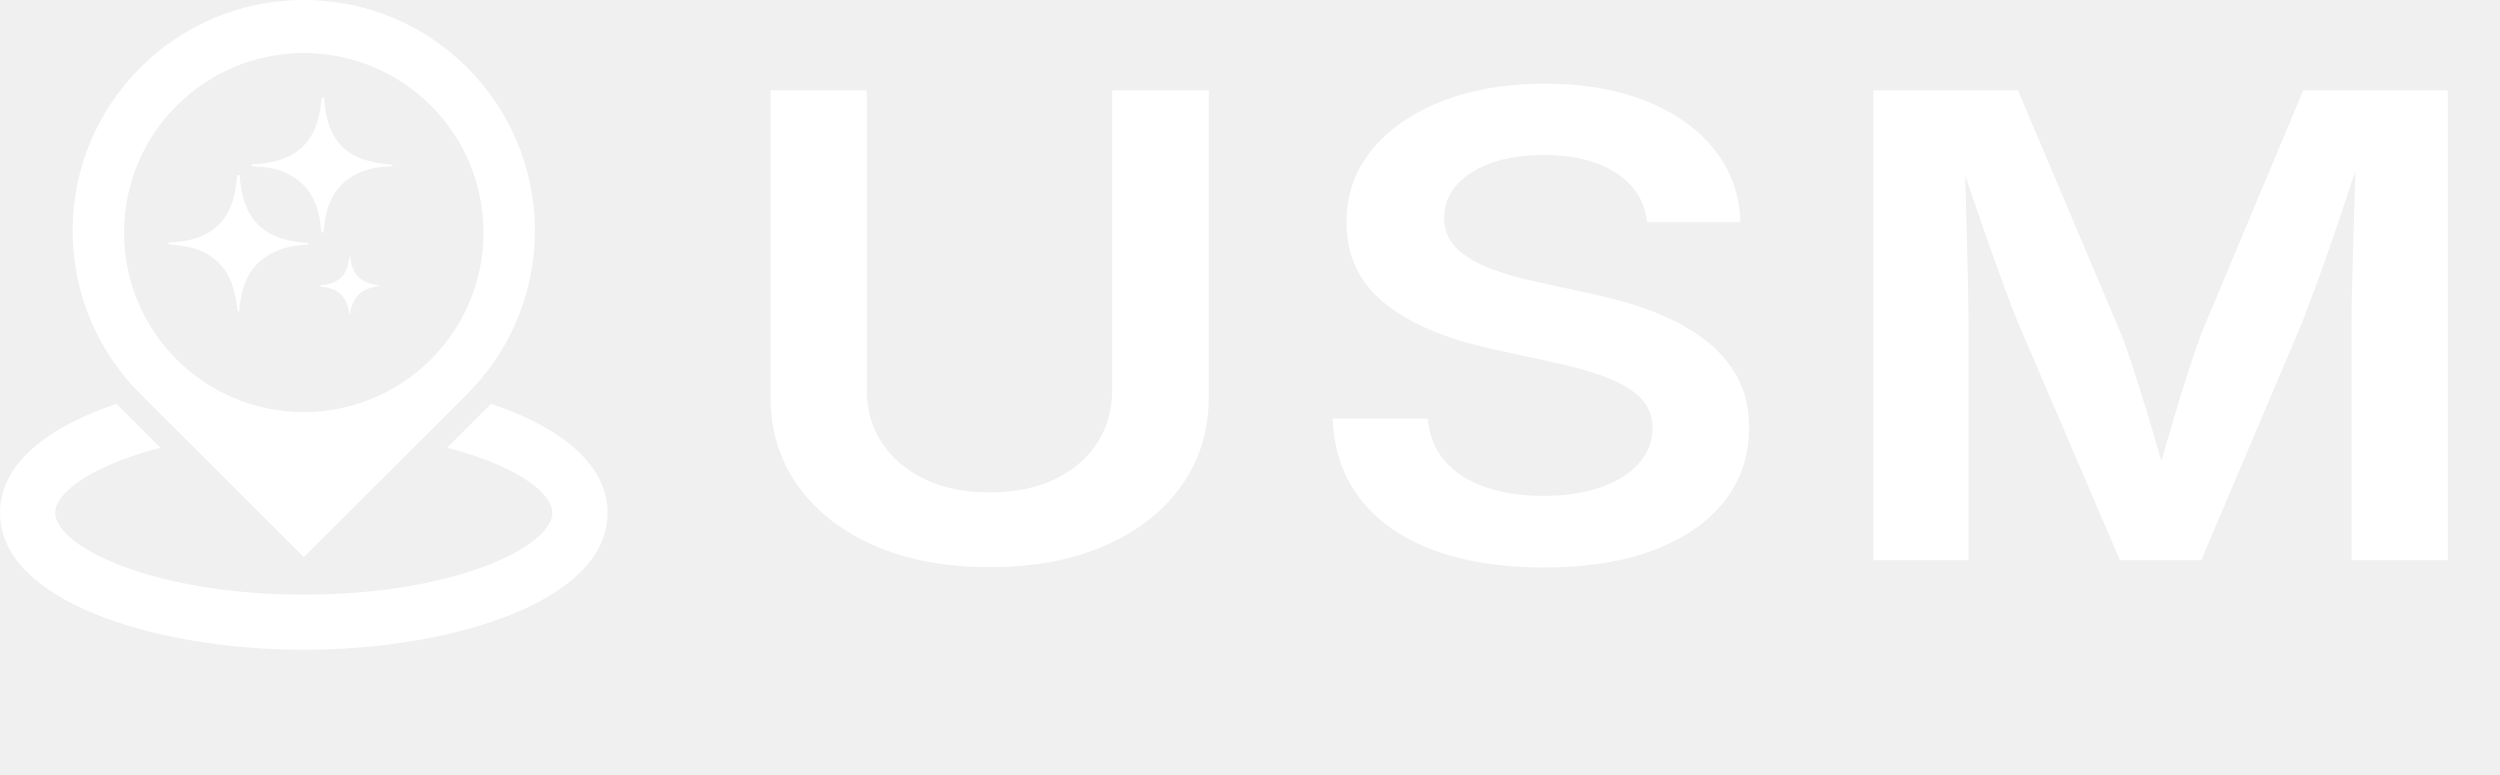
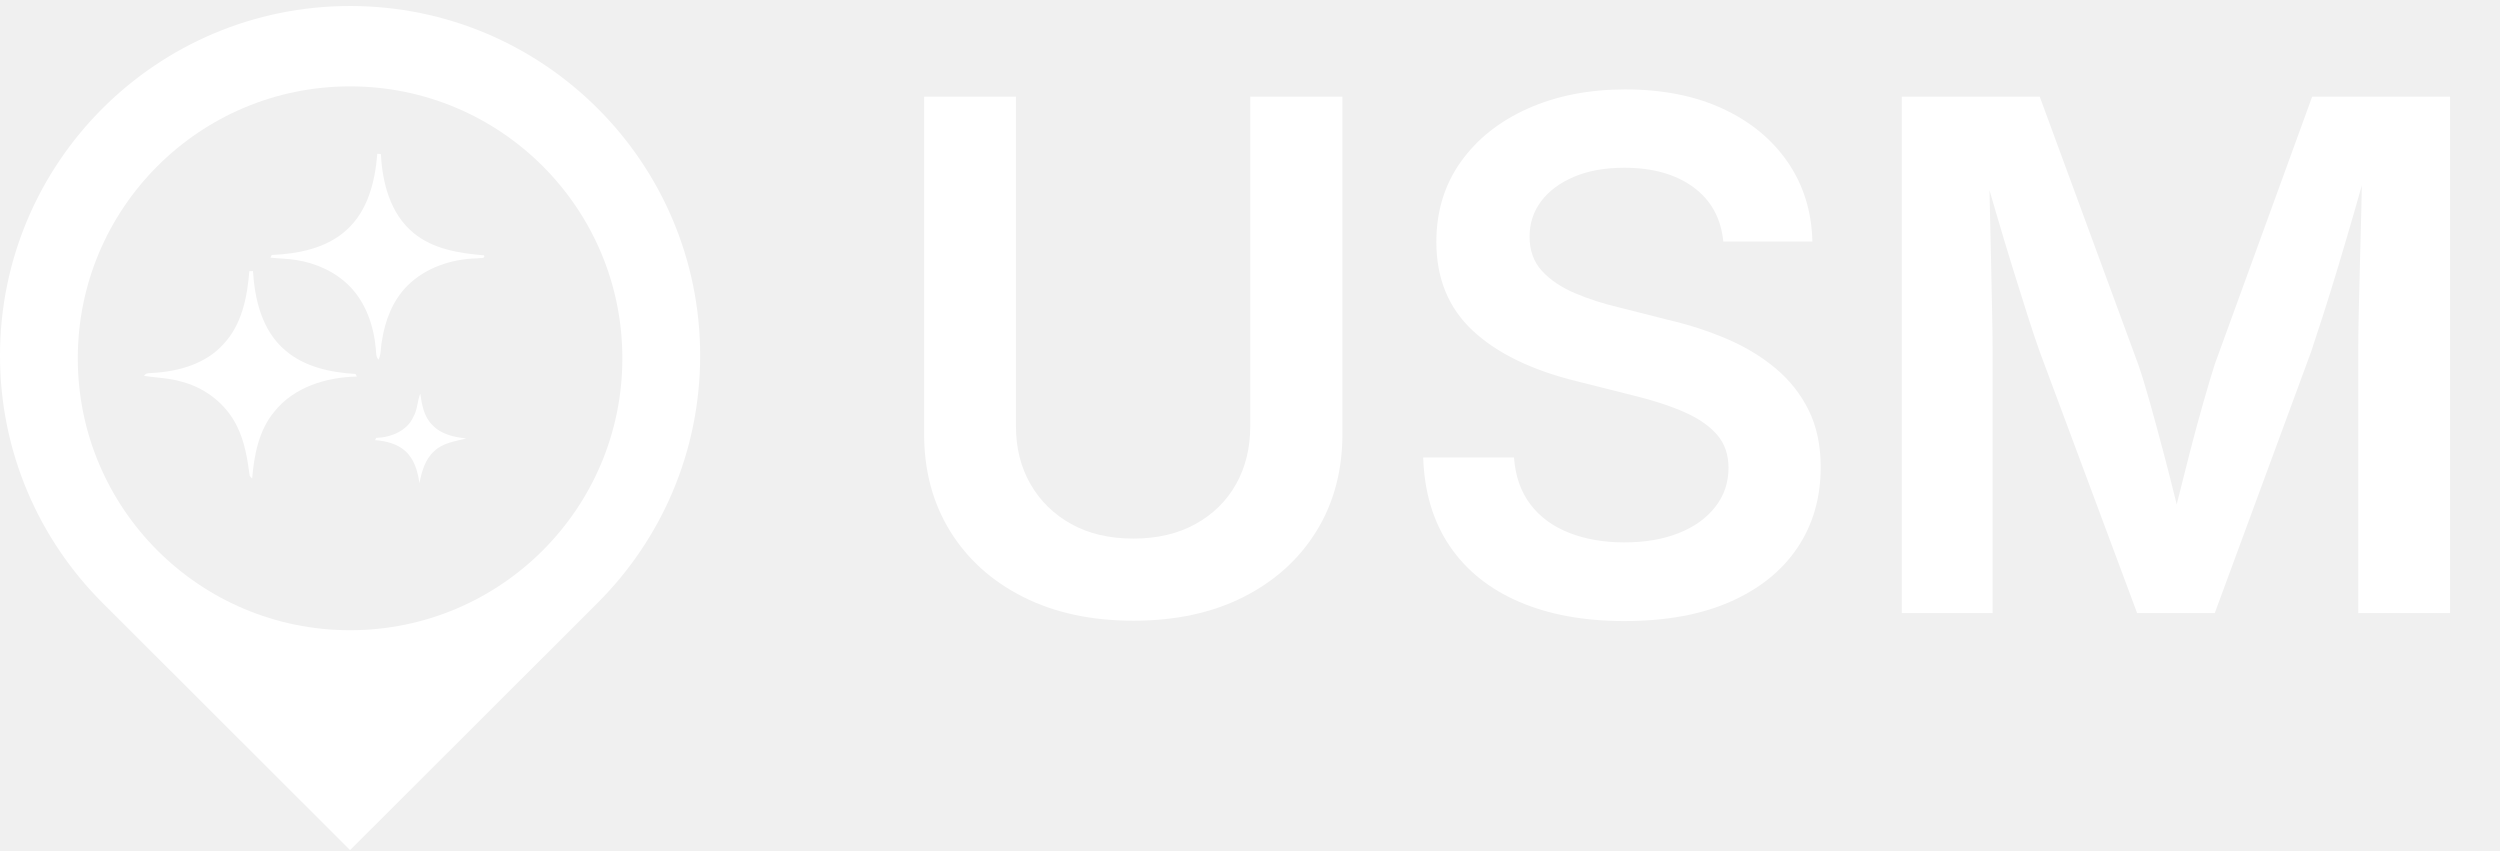
- <svg xmlns="http://www.w3.org/2000/svg" id="b" viewBox="0 0 950.541 294.31">
+ <svg xmlns="http://www.w3.org/2000/svg" id="b" viewBox="0 0 627.47 213.362">
  <defs>
    <style>.d{fill:#fff;}</style>
  </defs>
  <g id="c">
-     <path class="d" d="M376.351,215.646c-16.748,0-31.378-2.737-43.892-8.214-12.515-5.475-22.222-13.07-29.123-22.784-6.901-9.713-10.352-20.925-10.352-33.636V34.336h36.576v114.038c0,7.515,1.933,14.191,5.797,20.026,3.864,5.836,9.269,10.433,16.218,13.79,6.946,3.357,15.204,5.036,24.775,5.036,9.477,0,17.712-1.679,24.707-5.036,6.992-3.357,12.375-7.954,16.148-13.79,3.772-5.834,5.659-12.511,5.659-20.026V34.336h36.714v116.676c0,12.711-3.451,23.923-10.352,33.636-6.901,9.713-16.586,17.309-29.054,22.784-12.47,5.477-27.077,8.214-43.823,8.214Z" />
-     <path class="d" d="M586.912,215.766c-16.104,0-30.089-2.218-41.959-6.655-11.87-4.437-21.096-10.871-27.674-19.306-6.58-8.434-10.1-18.647-10.559-30.638h36.162c.552,6.475,2.737,11.892,6.556,16.248,3.817,4.358,8.971,7.635,15.458,9.833,6.487,2.2,13.779,3.298,21.877,3.298,8.188,0,15.39-1.059,21.601-3.178,6.211-2.117,11.087-5.136,14.63-9.054,3.541-3.916,5.313-8.433,5.313-13.55,0-4.557-1.496-8.353-4.485-11.392-2.991-3.037-7.27-5.636-12.836-7.794-5.568-2.159-12.263-4.077-20.083-5.756l-23.05-5.037c-17.943-3.837-31.745-9.672-41.407-17.507-9.662-7.833-14.493-18.066-14.493-30.698,0-10.553,3.244-19.786,9.73-27.7,6.487-7.915,15.412-14.069,26.777-18.467,11.363-4.396,24.269-6.595,38.716-6.595,14.813,0,27.743,2.218,38.785,6.655,11.042,4.437,19.689,10.612,25.948,18.526,6.256,7.915,9.523,17.069,9.8,27.46h-35.473c-.921-8.074-4.899-14.349-11.938-18.827-7.04-4.476-16.218-6.715-27.536-6.715-7.639,0-14.286,1.04-19.945,3.118-5.659,2.08-10.03,4.897-13.112,8.454-3.084,3.558-4.624,7.656-4.624,12.292,0,4.796,1.656,8.753,4.969,11.872,3.312,3.118,7.682,5.677,13.112,7.674,5.428,1.999,11.271,3.639,17.529,4.917l19.6,4.317c8.281,1.679,16.08,3.878,23.395,6.595,7.315,2.719,13.779,6.116,19.393,10.193,5.611,4.077,10.007,8.915,13.182,14.509,3.175,5.597,4.762,12.153,4.762,19.666,0,10.633-3.105,19.947-9.316,27.94-6.211,7.995-15.138,14.21-26.776,18.647-11.642,4.437-25.651,6.655-42.029,6.655Z" />
-     <path class="d" d="M712.313,213.008V34.336h54.934l39.199,92.574c1.38,3.438,2.92,7.794,4.623,13.07,1.702,5.276,3.473,10.933,5.314,16.968,1.84,6.037,3.564,11.913,5.176,17.627,1.609,5.717,2.968,10.693,4.071,14.93h-7.729c1.104-4.156,2.46-9.072,4.071-14.75,1.609-5.675,3.312-11.531,5.107-17.567,1.794-6.035,3.564-11.71,5.313-17.028,1.747-5.316,3.265-9.732,4.555-13.25l38.785-92.574h54.933v178.672h-36.576v-90.415c0-3.837.069-8.454.207-13.85.139-5.396.298-11.152.483-17.268.184-6.116.366-12.292.552-18.527.184-6.235.276-12.151.276-17.747h3.036c-1.932,6.157-3.98,12.491-6.142,19.006-2.163,6.516-4.303,12.831-6.418,18.946-2.118,6.116-4.119,11.712-6.004,16.788-1.888,5.078-3.475,9.293-4.762,12.651l-38.371,90.415h-30.917l-38.785-90.415c-1.38-3.358-2.991-7.534-4.831-12.531-1.841-4.995-3.843-10.532-6.004-16.608-2.163-6.075-4.348-12.391-6.556-18.946-2.209-6.554-4.372-12.99-6.487-19.306h3.589c.091,5.276.229,11.013.414,17.208.184,6.196.345,12.372.482,18.527.139,6.157.276,11.991.415,17.507.138,5.516.207,10.234.207,14.15v90.415h-36.163Z" />
-     <path class="d" d="M115.5,0C66.972,0,27.634,39.286,27.634,87.75c0,24.243,9.835,46.177,25.732,62.054l62.134,62.051,62.135-62.051c15.897-15.877,25.731-37.811,25.731-62.054C203.366,39.286,164.03,0,115.5,0ZM115.498,156.67c-37.744,0-68.341-30.556-68.341-68.249S77.754,20.172,115.498,20.172s68.34,30.557,68.34,68.249-30.599,68.249-68.34,68.249Z" />
-     <path class="d" d="M186.713,153.547l-16.717,16.696c25.317,6.495,40.006,16.767,40.006,24.764,0,12.667-36.814,31.076-94.501,31.076s-94.502-18.41-94.502-31.076c0-7.997,14.688-18.269,40.004-24.766l-16.714-16.694C18.371,162.262,0,176.229,0,195.006c0,33.805,59.506,52.047,115.501,52.047s115.499-18.241,115.499-52.047c0-18.777-18.371-32.744-44.287-41.46Z" />
-     <path class="d" d="M122.331,37.088c.226.018.677.054.902.072.359,7.18,2.325,14.968,8.199,19.81,4.898,4.059,11.477,5.092,17.687,5.611.433.93-1.109.604-1.639.756-6.477.121-13.093,2.329-17.655,6.93-3.683,3.715-5.575,8.776-6.335,13.806-.331,1.551-.143,3.21-.833,4.681-.732-.729-.594-1.753-.691-2.669-.516-5.727-2.454-11.566-6.615-15.791-3.549-3.572-8.406-5.79-13.433-6.545-2.122-.367-4.286-.326-6.422-.604.087-.165.258-.492.341-.657,6.625-.282,13.659-1.659,18.672-6.179,5.487-4.864,7.269-12.295,7.822-19.22Z" />
-     <path class="d" d="M90.212,66.551c.23-.004.686-.018.911-.022.451,7.171,2.283,15,8.121,19.904,4.811,4.162,11.366,5.553,17.627,5.924.083.161.244.483.327.644-7.693.156-15.864,2.683-20.702,8.803-3.945,4.726-5.073,10.918-5.575,16.81-.152-.161-.456-.492-.608-.657-.58-4.292-1.266-8.673-3.25-12.599-2.652-5.383-7.812-9.483-13.733-11.038-3.094-.93-6.348-1.01-9.529-1.475.41-.854,1.39-.662,2.168-.747,6.477-.367,13.3-2.28,17.701-7.18,4.7-4.967,6.017-11.87,6.542-18.366Z" />
-     <path class="d" d="M131.377,103.122c1.068-1.802.971-3.943,1.745-5.83.391,2.776.898,5.736,2.988,7.837,2.177,2.338,5.46,3.121,8.572,3.393-2.781.747-5.916,1.1-8.052,3.197-2.334,2.07-3.135,5.137-3.724,8.034-.419-2.902-1.243-5.982-3.536-8.043-2.039-1.851-4.889-2.544-7.601-2.745.074-.143.216-.429.285-.572,3.724-.103,7.775-1.77,9.322-5.271Z" />
+     <path class="d" d="M87.866,1.507C39.338,1.507,0,40.793,0,89.257c0,24.243,9.835,46.177,25.732,62.054l62.134,62.051,62.135-62.051c15.897-15.877,25.731-37.811,25.731-62.054C175.732,40.793,136.396,1.507,87.866,1.507ZM87.864,158.177c-37.744,0-68.341-30.556-68.341-68.249S50.12,21.679,87.864,21.679s68.34,30.557,68.34,68.249-30.599,68.249-68.34,68.249Z" />
+     <path class="d" d="M94.697,38.595c.226.018.677.054.902.072.359,7.18,2.325,14.968,8.199,19.81,4.898,4.059,11.477,5.092,17.687,5.611.433.93-1.109.604-1.639.756-6.477.121-13.093,2.329-17.655,6.93-3.683,3.715-5.575,8.776-6.335,13.806-.331,1.551-.143,3.21-.833,4.681-.732-.729-.594-1.753-.691-2.669-.516-5.727-2.454-11.566-6.615-15.791-3.549-3.572-8.406-5.79-13.433-6.545-2.122-.367-4.286-.326-6.422-.604.087-.165.258-.492.341-.657,6.625-.282,13.659-1.659,18.672-6.179,5.487-4.864,7.269-12.295,7.822-19.22Z" />
+     <path class="d" d="M62.578,68.058c.23-.004.686-.018.911-.022.451,7.171,2.283,15,8.121,19.904,4.811,4.162,11.366,5.553,17.627,5.924.083.161.244.483.327.644-7.693.156-15.864,2.683-20.702,8.803-3.945,4.726-5.073,10.918-5.575,16.81-.152-.161-.456-.492-.608-.657-.58-4.292-1.266-8.673-3.25-12.599-2.652-5.383-7.812-9.483-13.733-11.038-3.094-.93-6.348-1.01-9.529-1.475.41-.854,1.39-.662,2.168-.747,6.477-.367,13.3-2.28,17.701-7.18,4.7-4.967,6.017-11.87,6.542-18.366Z" />
+     <path class="d" d="M103.743,104.63c1.068-1.802.971-3.943,1.745-5.83.391,2.776.898,5.736,2.988,7.837,2.177,2.338,5.46,3.121,8.572,3.393-2.781.747-5.916,1.1-8.052,3.197-2.334,2.07-3.135,5.137-3.724,8.034-.419-2.902-1.243-5.982-3.536-8.043-2.039-1.851-4.889-2.544-7.601-2.745.074-.143.216-.429.285-.572,3.724-.103,7.775-1.77,9.322-5.271Z" />
+     <path class="d" d="M284.481,155.793c-10.555,0-19.776-1.986-27.662-5.958-7.887-3.972-14.005-9.481-18.354-16.527-4.349-7.046-6.524-15.179-6.524-24.4V24.27h23.052v82.725c0,5.452,1.218,10.294,3.653,14.527,2.436,4.233,5.842,7.568,10.221,10.003,4.377,2.436,9.582,3.653,15.614,3.653,5.972,0,11.163-1.218,15.571-3.653,4.406-2.436,7.799-5.77,10.177-10.003,2.377-4.233,3.567-9.075,3.567-14.527V24.27h23.138v84.638c0,9.221-2.175,17.354-6.524,24.4s-10.453,12.556-18.311,16.527c-7.859,3.973-17.064,5.958-27.619,5.958Z" />
+     <path class="d" d="M407.741,155.88c-10.149,0-18.963-1.609-26.444-4.828-7.481-3.218-13.295-7.886-17.441-14.005-4.147-6.118-6.365-13.526-6.655-22.225h22.791c.348,4.697,1.725,8.626,4.132,11.787,2.405,3.162,5.654,5.539,9.742,7.133,4.088,1.595,8.684,2.392,13.788,2.392,5.161,0,9.699-.768,13.613-2.305,3.915-1.536,6.988-3.726,9.221-6.568,2.232-2.84,3.349-6.117,3.349-9.829,0-3.306-.943-6.06-2.827-8.264-1.885-2.203-4.582-4.088-8.09-5.654-3.509-1.566-7.728-2.958-12.657-4.175l-14.527-3.654c-11.308-2.783-20.007-7.016-26.096-12.7-6.089-5.683-9.134-13.105-9.134-22.269,0-7.655,2.044-14.353,6.133-20.094s9.712-10.206,16.875-13.396c7.162-3.188,15.295-4.784,24.4-4.784,9.336,0,17.484,1.609,24.443,4.828,6.959,3.219,12.409,7.698,16.354,13.439,3.943,5.741,6.002,12.382,6.176,19.92h-22.356c-.58-5.856-3.088-10.408-7.524-13.657-4.437-3.247-10.221-4.871-17.354-4.871-4.814,0-9.003.754-12.57,2.261-3.566,1.509-6.321,3.553-8.264,6.133-1.943,2.581-2.914,5.554-2.914,8.916,0,3.479,1.044,6.35,3.132,8.612,2.087,2.262,4.841,4.118,8.264,5.567,3.421,1.451,7.103,2.64,11.047,3.567l12.352,3.131c5.219,1.218,10.134,2.813,14.744,4.784,4.61,1.972,8.684,4.437,12.222,7.394,3.537,2.958,6.307,6.467,8.307,10.525,2.001,4.06,3.001,8.815,3.001,14.266,0,7.713-1.957,14.47-5.872,20.268-3.914,5.8-9.54,10.308-16.875,13.526-7.336,3.219-16.166,4.828-26.487,4.828Z" />
+     <path class="d" d="M477.331,153.88V24.27h34.621l24.704,67.154c.87,2.494,1.84,5.654,2.914,9.481,1.072,3.828,2.188,7.931,3.349,12.309,1.159,4.379,2.247,8.642,3.262,12.787,1.014,4.147,1.871,7.757,2.566,10.83h-4.872c.696-3.015,1.551-6.581,2.566-10.7,1.014-4.117,2.087-8.364,3.218-12.743,1.131-4.378,2.247-8.495,3.349-12.353,1.101-3.856,2.058-7.059,2.871-9.612l24.443-67.154h34.621v129.61h-23.052v-65.588c0-2.784.043-6.133.13-10.047.088-3.914.188-8.089.305-12.526s.231-8.916.349-13.439c.115-4.523.174-8.814.174-12.874h1.913c-1.218,4.466-2.509,9.062-3.87,13.788-1.363,4.727-2.712,9.307-4.045,13.744-1.335,4.437-2.597,8.496-3.784,12.178-1.189,3.683-2.189,6.741-3.001,9.177l-24.183,65.588h-19.485l-24.443-65.588c-.87-2.436-1.885-5.465-3.044-9.09-1.161-3.624-2.422-7.64-3.784-12.048-1.363-4.406-2.74-8.988-4.132-13.744-1.392-4.754-2.755-9.423-4.088-14.005h2.262c.057,3.827.144,7.989.261,12.482.116,4.495.218,8.975.305,13.439.087,4.466.174,8.699.261,12.7s.13,7.424.13,10.265v65.588h-22.791Z" />
  </g>
</svg>
